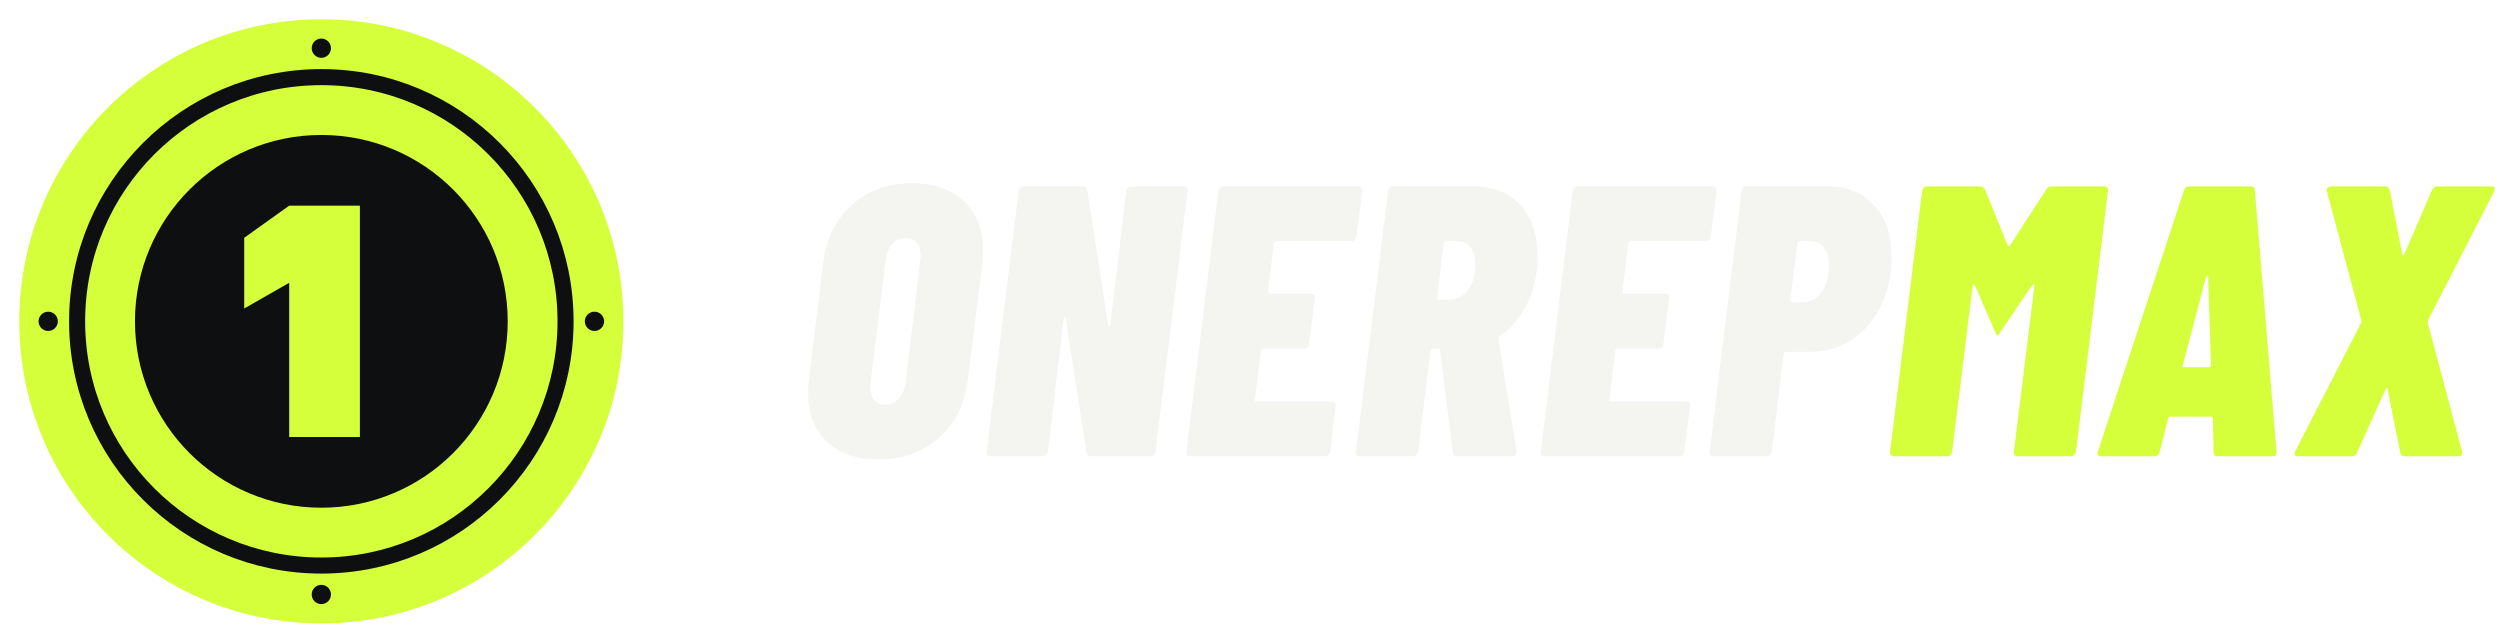
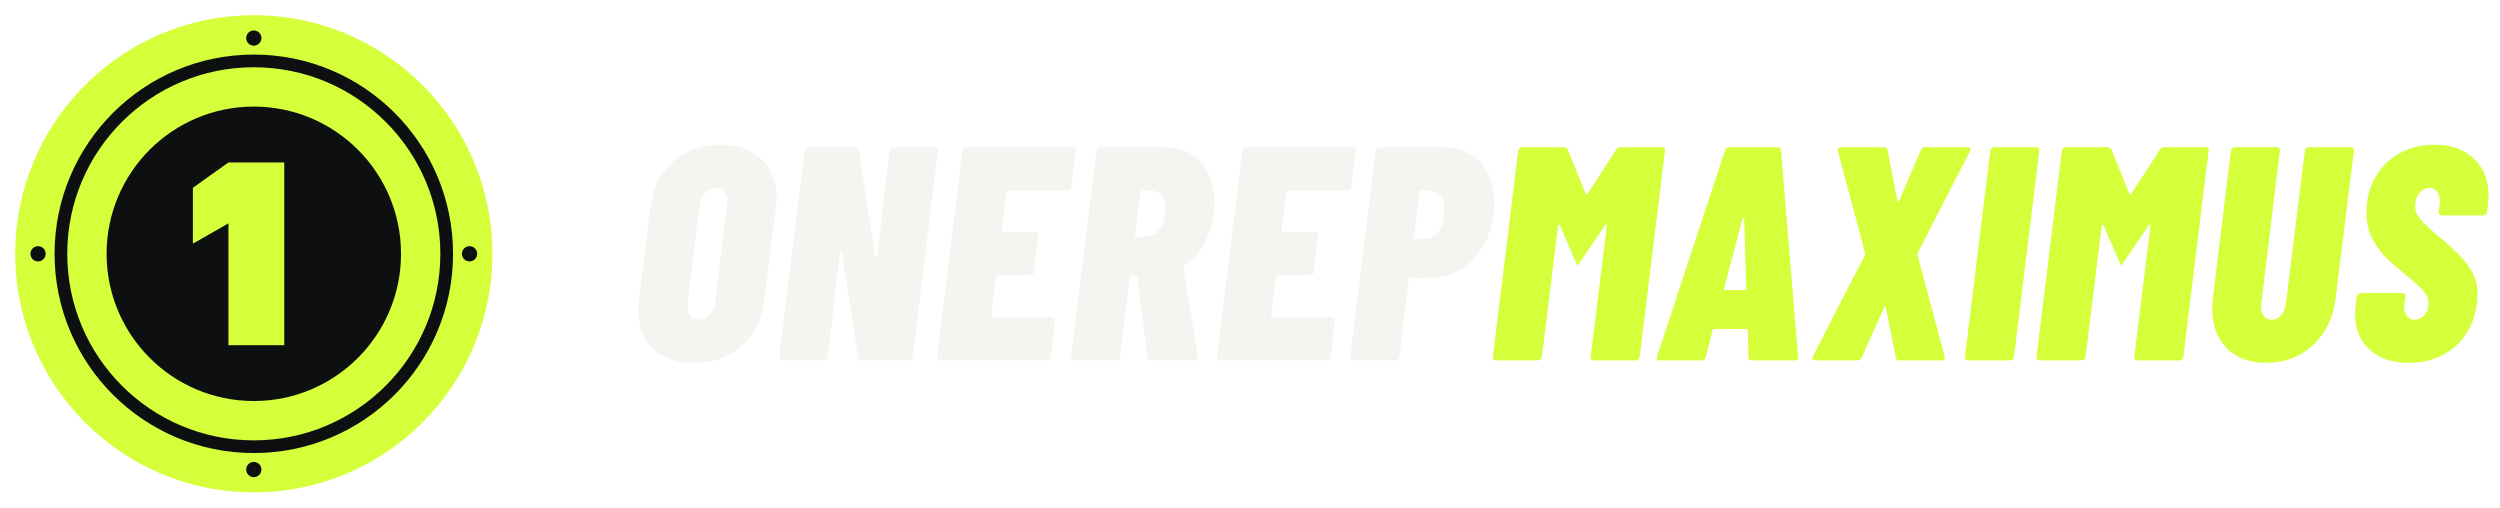
- <svg xmlns="http://www.w3.org/2000/svg" viewBox="0 0 778 200" width="778" height="200" role="img" aria-label="OneRepMax">
+ <svg xmlns="http://www.w3.org/2000/svg" viewBox="0 0 985 200" width="985" height="200" role="img" aria-label="OneRepMaximus">
  <g transform="translate(0 0) scale(1)">
    <circle cx="100" cy="100" r="94" fill="#D4FF3A" />
    <circle cx="100" cy="100" r="76" fill="none" stroke="#0E0F11" stroke-width="5" />
    <circle cx="100" cy="100" r="58" fill="#0E0F11" />
    <path fill="#D4FF3A" d="M90 64 L112 64 L112 136 L90 136 L90 88 L76 96 L76 74 Z" />
    <circle cx="100" cy="15" r="3" fill="#0E0F11" />
    <circle cx="100" cy="185" r="3" fill="#0E0F11" />
    <circle cx="15" cy="100" r="3" fill="#0E0F11" />
    <circle cx="185" cy="100" r="3" fill="#0E0F11" />
  </g>
  <g fill="#F4F4F0">
    <path transform="translate(248.00 142.00) scale(0.12 -0.12)" d="M29 166Q29 177 31 199L68 501Q80 596 142.5 652.0Q205 708 299 708Q384 708 433.5 661.0Q483 614 483 533Q483 523 481 501L443 199Q432 104 368.5 48.0Q305 -8 211 -8Q126 -8 77.5 38.5Q29 85 29 166ZM282 192 320 508Q321 513 321 521Q321 542 311.0 554.0Q301 566 282 566Q261 566 247.0 550.0Q233 534 230 508L191 192L190 181Q190 159 200.0 146.5Q210 134 229 134Q250 134 264.0 149.5Q278 165 282 192Z" />
    <path transform="translate(305.12 142.00) scale(0.12 -0.12)" d="M391 700H527Q532 700 535.0 696.5Q538 693 537 688L454 12Q454 7 450.0 3.5Q446 0 441 0H287Q277 0 275 10L221 358Q221 361 218.5 361.5Q216 362 216 358L175 12Q174 7 170.5 3.5Q167 0 162 0H26Q21 0 18.0 3.5Q15 7 16 12L99 688Q100 693 103.5 696.5Q107 700 112 700H264Q275 700 277 690L331 340Q331 337 333.5 337.0Q336 337 337 341L378 688Q379 693 382.5 696.5Q386 700 391 700Z" />
    <path transform="translate(367.28 142.00) scale(0.12 -0.12)" d="M444 558H249Q245 558 243 553L228 427Q228 422 232 422H339Q344 422 347.0 418.5Q350 415 349 410L334 291Q334 286 330.0 282.5Q326 279 321 279H215Q211 279 209 274L194 147Q192 142 198 142H393Q398 142 401.0 138.5Q404 135 403 130L389 12Q388 7 384.0 3.5Q380 0 375 0H26Q21 0 18.0 3.5Q15 7 16 12L99 688Q100 693 103.5 696.5Q107 700 112 700H461Q472 700 472 688L457 570Q456 565 452.5 561.5Q449 558 444 558Z" />
    <path transform="translate(420.08 142.00) scale(0.12 -0.12)" d="M267 10 234 275Q233 279 229 279H215Q211 279 209 274L177 12Q176 7 172.5 3.5Q169 0 164 0H26Q21 0 18.0 3.5Q15 7 16 12L99 688Q100 693 103.5 696.5Q107 700 112 700H321Q398 700 442.5 651.0Q487 602 487 520Q487 496 485 483Q478 427 452.5 382.5Q427 338 388 311Q386 310 385.0 308.5Q384 307 385 305L432 14V12Q432 0 421 0H279Q268 0 267 10ZM243 553 226 411Q226 406 230 406H257Q287 406 306.0 430.5Q325 455 325 498Q325 527 312.0 542.5Q299 558 276 558H249Q245 558 243 553Z" />
    <path transform="translate(477.56 142.00) scale(0.12 -0.12)" d="M444 558H249Q245 558 243 553L228 427Q228 422 232 422H339Q344 422 347.0 418.5Q350 415 349 410L334 291Q334 286 330.0 282.5Q326 279 321 279H215Q211 279 209 274L194 147Q192 142 198 142H393Q398 142 401.0 138.5Q404 135 403 130L389 12Q388 7 384.0 3.5Q380 0 375 0H26Q21 0 18.0 3.5Q15 7 16 12L99 688Q100 693 103.5 696.5Q107 700 112 700H461Q472 700 472 688L457 570Q456 565 452.5 561.5Q449 558 444 558Z" />
    <path transform="translate(530.36 142.00) scale(0.12 -0.12)" d="M486 518Q486 494 484 481Q472 386 414.5 328.5Q357 271 275 271H212Q208 271 206 266L175 12Q174 7 170.5 3.5Q167 0 162 0H24Q19 0 16.0 3.5Q13 7 14 12L97 688Q98 693 101.5 696.5Q105 700 110 700H320Q396 700 441.0 650.5Q486 601 486 518ZM323 496Q323 526 310.0 542.0Q297 558 274 558H247Q242 558 242 553L223 404Q223 399 227 399H255Q285 399 304.0 424.5Q323 450 323 496Z" />
  </g>
  <g fill="#D4FF3A">
    <path transform="translate(586.88 142.00) scale(0.12 -0.12)" d="M431 700H566Q571 700 574.0 696.5Q577 693 576 688L493 12Q492 7 488.5 3.5Q485 0 480 0H342Q337 0 334.0 3.5Q331 7 332 12L385 441Q386 445 383.5 445.5Q381 446 379 443L296 321Q292 313 290 313Q287 313 284 321L231 443Q229 446 227.5 446.0Q226 446 225 442L172 12Q171 7 167.5 3.5Q164 0 159 0H21Q16 0 13.0 3.5Q10 7 11 12L94 688Q95 693 98.5 696.5Q102 700 107 700H243Q252 700 257 692L316 547Q319 543 322 547L416 692Q420 700 431 700Z" />
    <path transform="translate(653.24 142.00) scale(0.12 -0.12)" d="M297 11 295 98Q296 100 294.0 101.5Q292 103 290 103H185Q179 103 179 98L157 11Q154 0 143 0H5Q-7 0 -3 13L220 689Q223 700 234 700H392Q404 700 404 689L460 13V10Q460 0 449 0H308Q297 0 297 11ZM220 231H285Q290 231 290 236L283 464Q283 468 281.0 468.0Q279 468 277 464L217 236Q217 231 220 231Z" />
    <path transform="translate(713.84 142.00) scale(0.12 -0.12)" d="M4 14 175 347Q176 350 175 353L86 686L85 690Q85 694 88.5 697.0Q92 700 97 700H237Q246 700 249 690L281 525Q281 521 283.5 521.0Q286 521 287 525L358 690Q363 700 372 700H512Q519 700 520.5 696.0Q522 692 519 686L348 353L347 347L436 14L437 10Q437 0 426 0H287Q278 0 276 10L243 174Q243 178 241.0 177.5Q239 177 238 174L164 10Q161 0 150 0H11Q4 0 2.5 4.0Q1 8 4 14Z" />
+     <path transform="translate(772.28 142.00) scale(0.12 -0.12)" d="M16 12 99 688Q100 693 103.5 696.5Q107 700 112 700H250Q255 700 258.0 696.5Q261 693 260 688L177 12Q176 7 172.5 3.5Q169 0 164 0H26Q21 0 18.0 3.5Q15 7 16 12Z" />
+     <path transform="translate(801.08 142.00) scale(0.12 -0.12)" d="M431 700H566Q571 700 574.0 696.5Q577 693 576 688L493 12Q492 7 488.5 3.5Q485 0 480 0H342Q337 0 334.0 3.5Q331 7 332 12L385 441Q386 445 383.5 445.5Q381 446 379 443L296 321Q292 313 290 313Q287 313 284 321L231 443Q229 446 227.5 446.0Q226 446 225 442L172 12Q171 7 167.5 3.5Q164 0 159 0H21Q16 0 13.0 3.5Q10 7 11 12L94 688Q95 693 98.5 696.5Q102 700 107 700H243Q252 700 257 692L316 547Q319 543 322 547L416 692Q420 700 431 700Z" />
+     <path transform="translate(867.44 142.00) scale(0.12 -0.12)" d="M35 169Q35 192 37 204L96 688Q97 693 100.5 696.5Q104 700 109 700H247Q252 700 255.0 696.5Q258 693 257 688L196 188L195 177Q195 157 204.5 145.5Q214 134 230 134Q249 134 261.5 149.0Q274 164 277 188L339 688Q339 693 343.0 696.5Q347 700 352 700H489Q500 700 500 688L440 204Q428 108 365.5 50.0Q303 -8 212 -8Q130 -8 82.5 40.0Q35 88 35 169Z" />
+     <path transform="translate(924.80 142.00) scale(0.12 -0.12)" d="M26 151Q26 160 28 178L31 209Q32 214 36.0 217.5Q40 221 45 221H180Q191 221 191 209L188 186L187 176Q187 157 196.5 145.5Q206 134 221 134Q240 134 253.5 149.5Q267 165 267 190Q267 209 251.5 227.0Q236 245 192 281Q150 315 125.0 340.0Q100 365 81.5 401.5Q63 438 63 485Q63 550 92.0 601.0Q121 652 172.0 680.0Q223 708 287 708Q368 708 416.0 662.5Q464 617 464 541Q464 532 462 512L459 488Q458 483 454.0 479.5Q450 476 445 476H311Q300 476 300 488L304 516Q306 538 296.5 552.0Q287 566 269 566Q250 566 236.5 549.0Q223 532 223 506Q223 485 238.5 465.5Q254 446 295 412Q346 369 371.5 342.5Q397 316 412.5 285.5Q428 255 428 216Q428 208 426 188Q415 98 353.5 45.0Q292 -8 203 -8Q121 -8 73.5 35.5Q26 79 26 151Z" />
  </g>
</svg>
